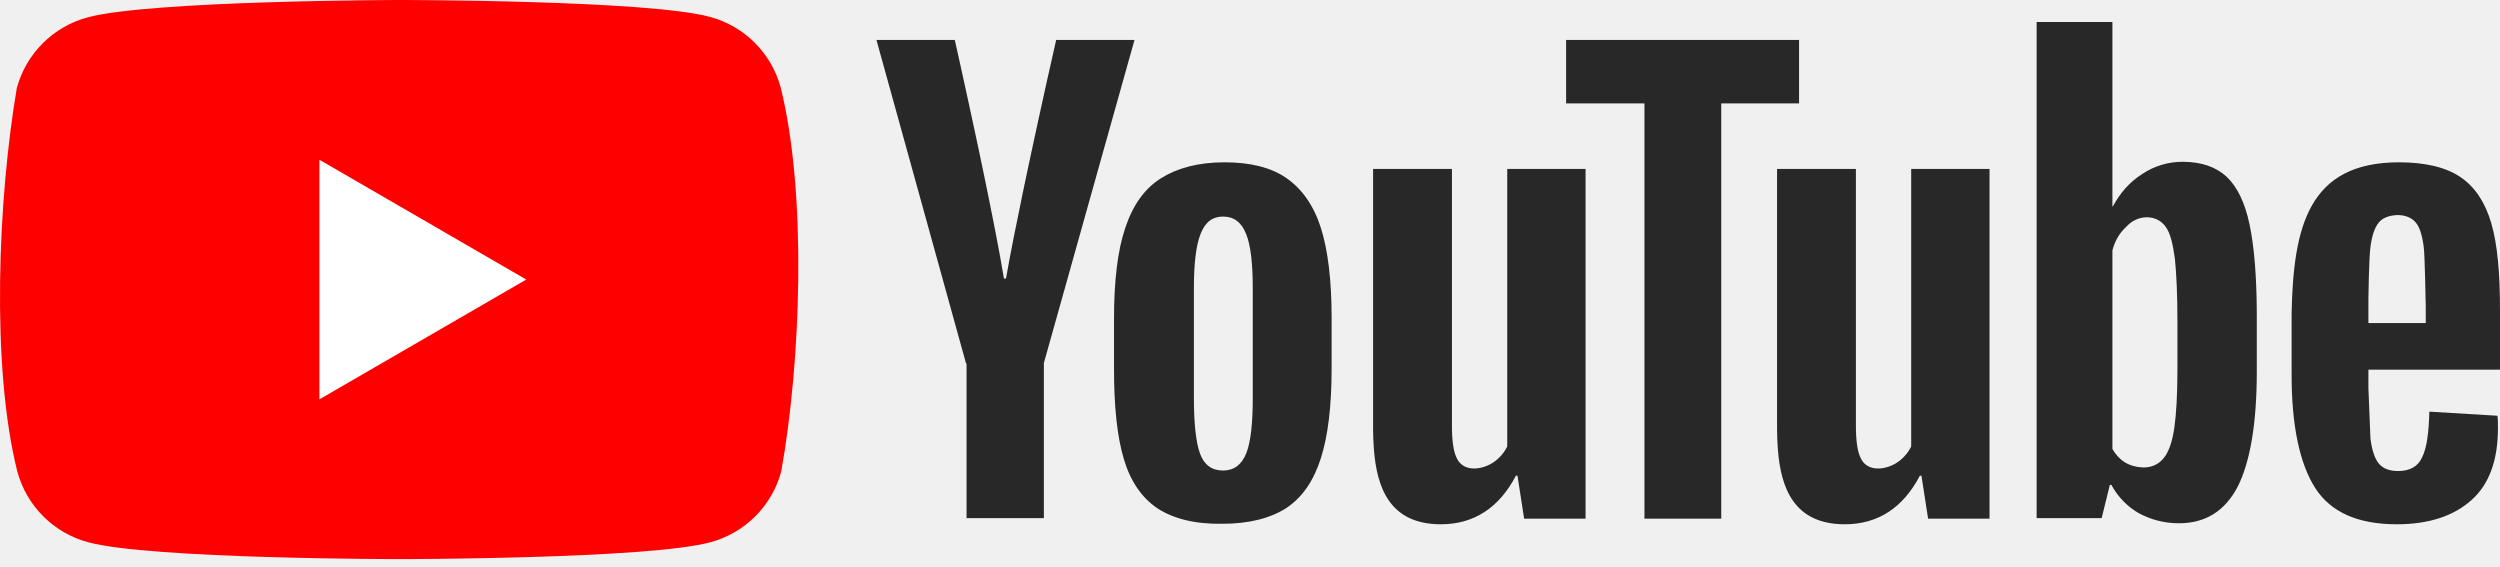
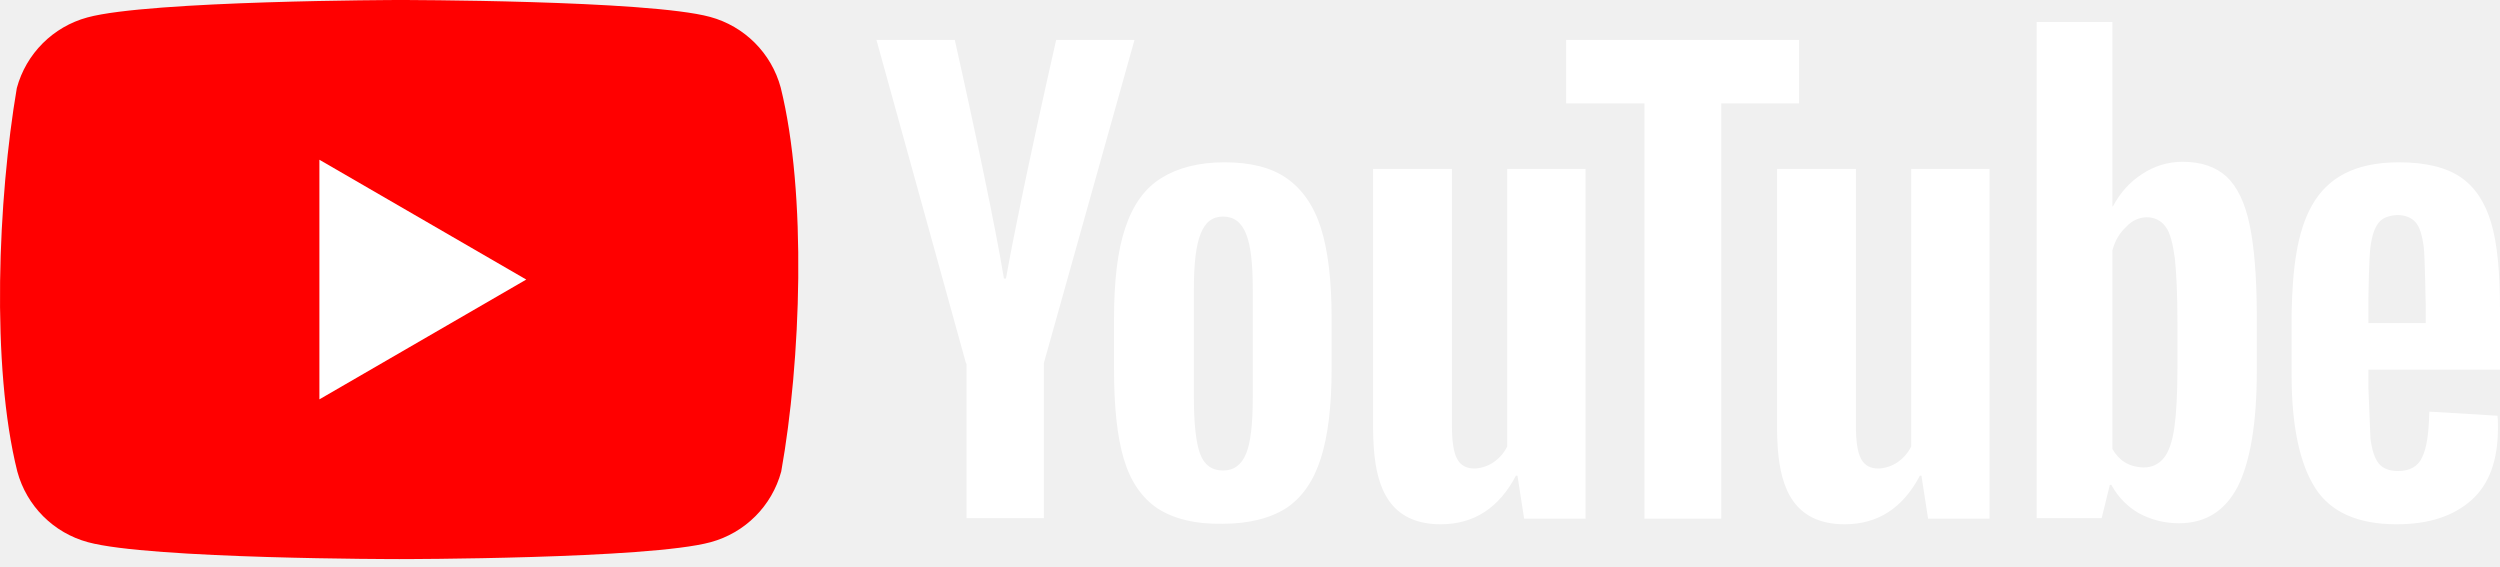
<svg xmlns="http://www.w3.org/2000/svg" width="512px" height="116px" viewBox="0 0 512 116" version="1.1" preserveAspectRatio="xMidYMid">
  <g>
    <g>
      <path d="M159.889,17.931 C157.981,10.878 152.472,5.369 145.419,3.46 C132.731,0 81.666,0 81.666,0 C81.666,0 30.601,0.105 17.913,3.565 C10.86,5.474 5.351,10.983 3.443,18.035 C-0.395,40.58 -1.884,74.931 3.548,96.573 C5.456,103.626 10.965,109.135 18.018,111.043 C30.706,114.504 81.771,114.504 81.771,114.504 C81.771,114.504 132.836,114.504 145.524,111.043 C152.576,109.135 158.086,103.626 159.994,96.573 C164.041,73.997 165.289,39.667 159.889,17.931 Z" fill="#FF0000" />
      <polygon fill="#FFFFFF" points="65.413 81.788 107.775 57.252 65.413 32.715" />
    </g>
-     <path d="M491.237,33.24 C496.794,33.24 500.988,34.288 503.924,36.28 C506.86,38.273 508.958,41.418 510.216,45.718 C511.474,50.017 511.998,55.889 511.998,63.438 L511.998,75.707 L485.05,75.707 L485.05,79.481 L485.47,89.862 C485.784,92.169 486.309,93.847 487.147,94.895 C487.986,95.944 489.349,96.468 491.132,96.468 C493.544,96.468 495.221,95.525 496.06,93.637 C497.004,91.75 497.423,88.604 497.528,84.305 L511.474,85.144 C511.579,85.773 511.579,86.612 511.579,87.66 C511.579,94.266 509.796,99.195 506.126,102.445 C502.456,105.696 497.423,107.373 490.817,107.373 C482.848,107.373 477.291,104.857 474.145,99.929 C470.999,95 469.322,87.241 469.322,76.86 L469.322,64.172 C469.678,46.347 472.813,33.292 491.237,33.24 Z M297.356,34.603 L297.356,87.136 C297.356,90.282 297.671,92.589 298.405,93.952 C299.894,96.867 303.753,96.122 305.85,94.686 C307.061,93.867 308.037,92.747 308.681,91.435 L308.681,34.603 L324.724,34.603 L324.724,106.22 L312.141,106.22 L310.778,97.412 L310.464,97.412 C307.003,104.018 301.865,107.373 295.05,107.373 C284.559,107.347 281.993,99.789 281.382,92.114 L281.342,91.572 C281.262,90.398 281.225,89.225 281.209,88.08 L281.209,34.603 L297.356,34.603 Z M380.089,34.603 L380.089,87.136 C380.089,90.282 380.403,92.589 381.137,93.952 C382.626,96.867 386.485,96.122 388.582,94.686 C389.793,93.867 390.769,92.747 391.413,91.435 L391.413,34.603 L407.456,34.603 L407.456,106.22 L394.873,106.22 L393.51,97.412 L393.196,97.412 C389.735,104.018 384.597,107.373 377.782,107.373 C367.291,107.347 364.725,99.789 364.114,92.114 L364.074,91.572 C363.994,90.398 363.957,89.225 363.941,88.08 L363.941,34.603 L380.089,34.603 Z M250.8,33.24 C256.043,33.24 260.342,34.288 263.488,36.49 C266.633,38.692 269.045,42.048 270.513,46.661 C271.981,51.275 272.715,57.462 272.715,65.116 L272.715,75.497 C272.715,83.151 271.981,89.233 270.513,93.847 C269.045,98.461 266.738,101.816 263.488,104.018 C260.237,106.115 255.833,107.269 250.381,107.269 C244.718,107.373 240.314,106.22 237.064,104.123 C233.813,101.921 231.506,98.565 230.143,93.952 C228.78,89.338 228.151,83.256 228.151,75.602 L228.151,65.221 C228.151,57.566 228.885,51.275 230.458,46.661 C232.031,41.943 234.442,38.587 237.798,36.49 C241.153,34.393 245.452,33.24 250.8,33.24 Z M432.622,4.509 L432.622,42.257 L432.727,42.257 C434.195,39.531 436.082,37.329 438.704,35.651 C441.152,34.005 444.037,33.128 446.987,33.135 C450.867,33.135 453.803,34.183 456.005,36.176 C458.207,38.273 459.78,41.523 460.723,46.032 C461.638,50.4 462.158,56.441 462.19,64.059 L462.191,64.802 L462.191,76.126 C462.191,86.717 460.828,94.581 458.312,99.614 C455.69,104.647 451.706,107.164 446.253,107.164 C443.212,107.164 440.486,106.43 437.97,105.067 C435.742,103.769 433.898,101.908 432.62,99.675 L432.412,99.299 L432.098,99.299 L430.42,106.115 L417.103,106.115 L417.103,4.509 L432.622,4.509 Z M368.449,8.179 L368.449,21.181 L352.511,21.181 L352.511,106.22 L336.783,106.22 L336.783,21.181 L320.74,21.181 L320.74,8.179 L368.449,8.179 Z M195.54,8.179 L195.549,8.218 C195.703,8.9 197.823,18.325 200.155,29.306 L200.339,30.176 C200.431,30.612 200.524,31.051 200.617,31.491 L200.803,32.374 C200.834,32.521 200.865,32.669 200.896,32.817 L201.082,33.705 C201.113,33.853 201.144,34.001 201.175,34.15 L201.36,35.041 L201.36,35.041 L201.631,36.344 C203.205,43.948 204.708,51.574 205.607,57.042 L206.026,57.042 C206.888,52.137 208.139,45.86 209.473,39.451 L209.823,37.777 C209.999,36.939 210.175,36.101 210.352,35.265 L210.627,33.968 C213.194,21.894 215.748,10.616 216.224,8.524 L216.254,8.389 C216.286,8.251 216.302,8.179 216.302,8.179 L232.345,8.179 L213.786,74.344 L213.786,106.115 L197.952,106.115 L197.952,74.448 L197.847,74.448 L179.497,8.179 L195.54,8.179 Z M250.485,44.354 C248.283,44.354 246.815,45.508 245.872,47.92 C244.928,50.331 244.509,54.001 244.509,59.139 L244.509,81.474 C244.509,86.717 244.928,90.596 245.767,92.903 C246.606,95.21 248.179,96.363 250.485,96.363 C252.687,96.363 254.26,95.21 255.204,92.903 C256.148,90.596 256.567,86.717 256.567,81.474 L256.567,59.139 C256.567,54.001 256.148,50.226 255.204,47.92 C254.26,45.508 252.687,44.354 250.485,44.354 Z M435.453,46.452 C434.175,47.631 433.266,49.087 432.725,50.906 L432.622,51.275 L432.622,91.959 C433.922,94.161 435.768,95.629 439.018,95.734 C440.696,95.734 442.059,95.105 443.107,93.847 C444.156,92.589 444.89,90.491 445.309,87.555 C445.712,84.737 445.922,80.855 445.938,75.911 L445.939,75.287 L445.939,65.955 C445.939,60.293 445.729,55.994 445.414,52.953 C444.995,49.912 444.471,47.71 443.527,46.452 C441.702,43.83 437.76,43.862 435.453,46.452 Z M490.922,44.04 C489.14,44.145 487.881,44.669 487.147,45.613 C486.309,46.661 485.784,48.234 485.47,50.541 C485.161,52.802 485.055,60.702 485.05,61.017 L485.05,66.165 L496.794,66.165 L496.793,61.625 L496.793,61.712 C496.787,63.299 496.754,60.791 496.682,57.712 L496.672,57.298 C496.606,54.592 496.51,51.575 496.375,50.541 C496.06,48.129 495.536,46.452 494.697,45.508 C493.858,44.564 492.6,44.04 490.922,44.04 Z" fill="#282828" />
+     <path d="M491.237,33.24 C496.794,33.24 500.988,34.288 503.924,36.28 C506.86,38.273 508.958,41.418 510.216,45.718 C511.474,50.017 511.998,55.889 511.998,63.438 L511.998,75.707 L485.05,75.707 L485.05,79.481 L485.47,89.862 C485.784,92.169 486.309,93.847 487.147,94.895 C487.986,95.944 489.349,96.468 491.132,96.468 C493.544,96.468 495.221,95.525 496.06,93.637 C497.004,91.75 497.423,88.604 497.528,84.305 L511.474,85.144 C511.579,85.773 511.579,86.612 511.579,87.66 C511.579,94.266 509.796,99.195 506.126,102.445 C502.456,105.696 497.423,107.373 490.817,107.373 C482.848,107.373 477.291,104.857 474.145,99.929 C470.999,95 469.322,87.241 469.322,76.86 L469.322,64.172 C469.678,46.347 472.813,33.292 491.237,33.24 Z M297.356,34.603 L297.356,87.136 C297.356,90.282 297.671,92.589 298.405,93.952 C299.894,96.867 303.753,96.122 305.85,94.686 C307.061,93.867 308.037,92.747 308.681,91.435 L308.681,34.603 L324.724,34.603 L324.724,106.22 L312.141,106.22 L310.778,97.412 L310.464,97.412 C307.003,104.018 301.865,107.373 295.05,107.373 C284.559,107.347 281.993,99.789 281.382,92.114 L281.342,91.572 C281.262,90.398 281.225,89.225 281.209,88.08 L281.209,34.603 L297.356,34.603 Z M380.089,34.603 L380.089,87.136 C380.089,90.282 380.403,92.589 381.137,93.952 C382.626,96.867 386.485,96.122 388.582,94.686 C389.793,93.867 390.769,92.747 391.413,91.435 L391.413,34.603 L407.456,34.603 L407.456,106.22 L394.873,106.22 L393.51,97.412 L393.196,97.412 C389.735,104.018 384.597,107.373 377.782,107.373 C367.291,107.347 364.725,99.789 364.114,92.114 L364.074,91.572 C363.994,90.398 363.957,89.225 363.941,88.08 L363.941,34.603 L380.089,34.603 Z M250.8,33.24 C256.043,33.24 260.342,34.288 263.488,36.49 C266.633,38.692 269.045,42.048 270.513,46.661 C271.981,51.275 272.715,57.462 272.715,65.116 L272.715,75.497 C272.715,83.151 271.981,89.233 270.513,93.847 C269.045,98.461 266.738,101.816 263.488,104.018 C260.237,106.115 255.833,107.269 250.381,107.269 C244.718,107.373 240.314,106.22 237.064,104.123 C233.813,101.921 231.506,98.565 230.143,93.952 C228.78,89.338 228.151,83.256 228.151,75.602 L228.151,65.221 C228.151,57.566 228.885,51.275 230.458,46.661 C232.031,41.943 234.442,38.587 237.798,36.49 C241.153,34.393 245.452,33.24 250.8,33.24 Z M432.622,4.509 L432.622,42.257 L432.727,42.257 C434.195,39.531 436.082,37.329 438.704,35.651 C441.152,34.005 444.037,33.128 446.987,33.135 C450.867,33.135 453.803,34.183 456.005,36.176 C458.207,38.273 459.78,41.523 460.723,46.032 C461.638,50.4 462.158,56.441 462.19,64.059 L462.191,64.802 L462.191,76.126 C462.191,86.717 460.828,94.581 458.312,99.614 C455.69,104.647 451.706,107.164 446.253,107.164 C443.212,107.164 440.486,106.43 437.97,105.067 C435.742,103.769 433.898,101.908 432.62,99.675 L432.412,99.299 L432.098,99.299 L430.42,106.115 L417.103,106.115 L417.103,4.509 L432.622,4.509 Z M368.449,8.179 L368.449,21.181 L352.511,21.181 L352.511,106.22 L336.783,106.22 L336.783,21.181 L320.74,21.181 L320.74,8.179 L368.449,8.179 Z M195.54,8.179 L195.549,8.218 C195.703,8.9 197.823,18.325 200.155,29.306 L200.339,30.176 C200.431,30.612 200.524,31.051 200.617,31.491 L200.803,32.374 C200.834,32.521 200.865,32.669 200.896,32.817 L201.082,33.705 C201.113,33.853 201.144,34.001 201.175,34.15 L201.36,35.041 L201.36,35.041 L201.631,36.344 C203.205,43.948 204.708,51.574 205.607,57.042 L206.026,57.042 C206.888,52.137 208.139,45.86 209.473,39.451 L209.823,37.777 C209.999,36.939 210.175,36.101 210.352,35.265 L210.627,33.968 C213.194,21.894 215.748,10.616 216.224,8.524 L216.254,8.389 C216.286,8.251 216.302,8.179 216.302,8.179 L232.345,8.179 L213.786,74.344 L213.786,106.115 L197.952,106.115 L197.952,74.448 L197.847,74.448 L179.497,8.179 L195.54,8.179 Z M250.485,44.354 C248.283,44.354 246.815,45.508 245.872,47.92 C244.928,50.331 244.509,54.001 244.509,59.139 L244.509,81.474 C244.509,86.717 244.928,90.596 245.767,92.903 C246.606,95.21 248.179,96.363 250.485,96.363 C252.687,96.363 254.26,95.21 255.204,92.903 C256.148,90.596 256.567,86.717 256.567,81.474 L256.567,59.139 C256.567,54.001 256.148,50.226 255.204,47.92 C254.26,45.508 252.687,44.354 250.485,44.354 Z M435.453,46.452 C434.175,47.631 433.266,49.087 432.725,50.906 L432.622,51.275 L432.622,91.959 C433.922,94.161 435.768,95.629 439.018,95.734 C440.696,95.734 442.059,95.105 443.107,93.847 C444.156,92.589 444.89,90.491 445.309,87.555 C445.712,84.737 445.922,80.855 445.938,75.911 L445.939,75.287 L445.939,65.955 C445.939,60.293 445.729,55.994 445.414,52.953 C444.995,49.912 444.471,47.71 443.527,46.452 C441.702,43.83 437.76,43.862 435.453,46.452 Z M490.922,44.04 C489.14,44.145 487.881,44.669 487.147,45.613 C486.309,46.661 485.784,48.234 485.47,50.541 C485.161,52.802 485.055,60.702 485.05,61.017 L485.05,66.165 L496.794,66.165 L496.793,61.625 L496.793,61.712 C496.787,63.299 496.754,60.791 496.682,57.712 L496.672,57.298 C496.606,54.592 496.51,51.575 496.375,50.541 C496.06,48.129 495.536,46.452 494.697,45.508 C493.858,44.564 492.6,44.04 490.922,44.04 Z" fill="#fff" />
  </g>
</svg>
